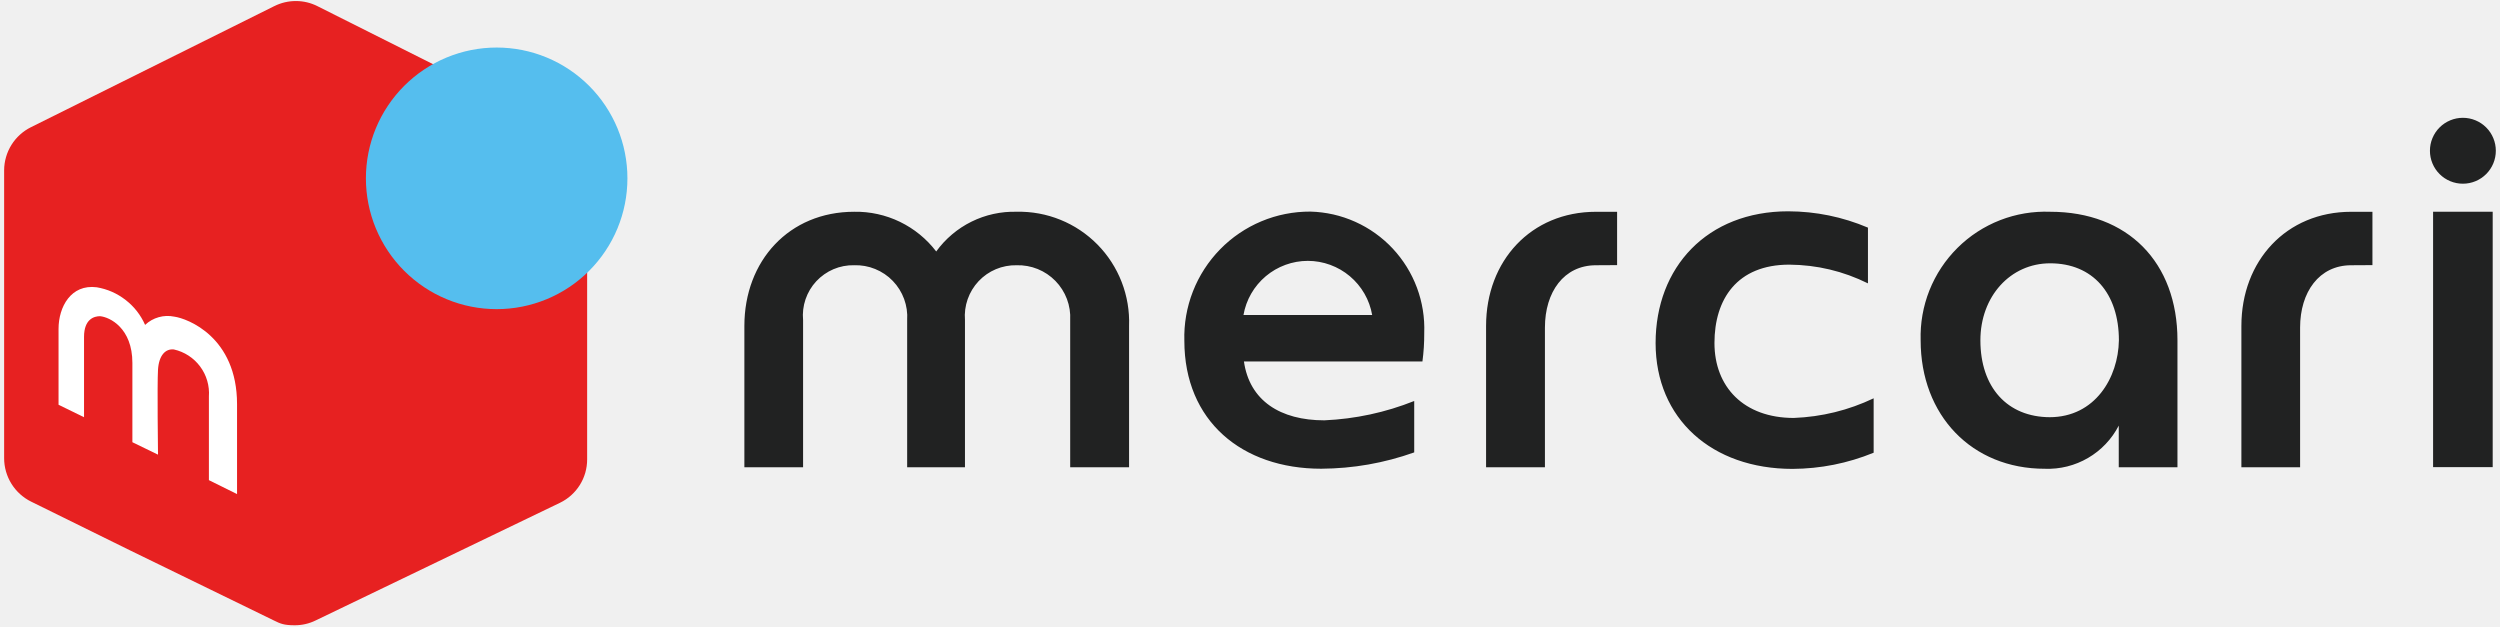
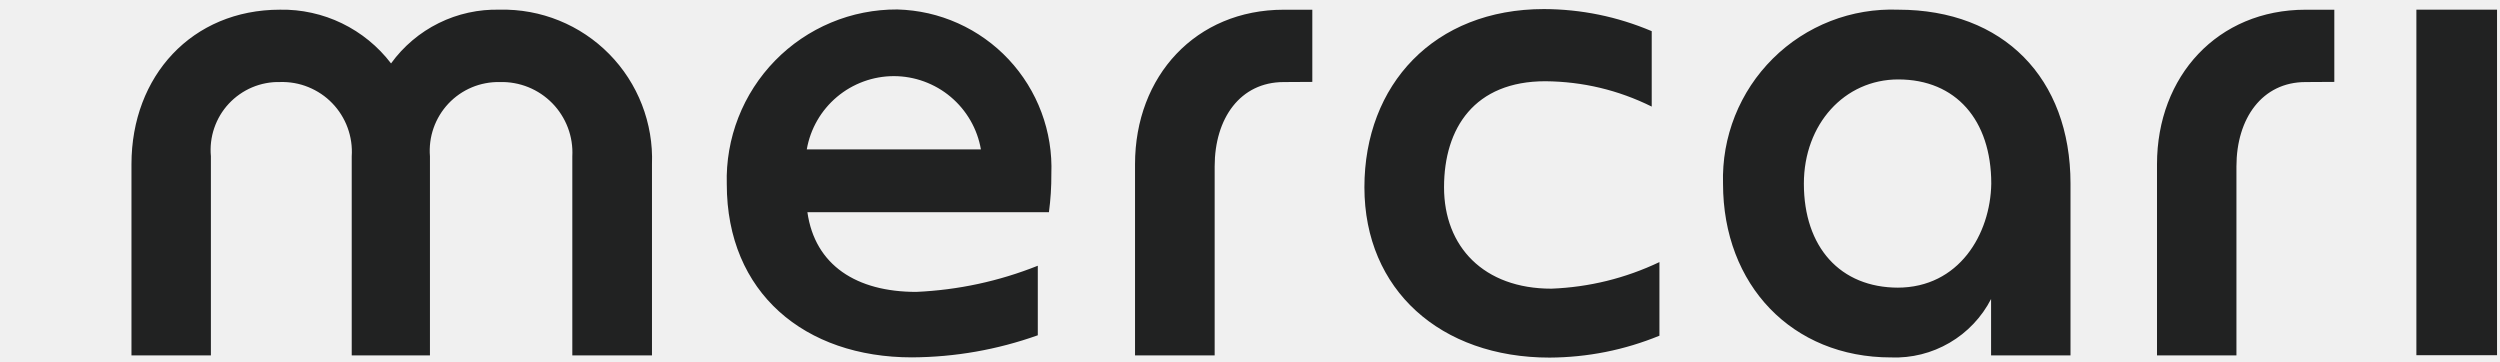
- <svg xmlns="http://www.w3.org/2000/svg" xml:space="preserve" viewBox="0 0 11974.5 3000">
+ <svg xmlns="http://www.w3.org/2000/svg" xml:space="preserve" viewBox="3100 980 8850 1280">
  <path d="M2812.3 821.2v1379.5c0 21.6-3 42.9-8.9 63.7-6 20.8-14.7 40.4-26.2 58.7q-17.25 27.45-41.4 49.2c-16.1 14.5-33.9 26.4-53.3 35.8l-1169.9 563.4q-47.7 23.4-100.8 23.4c-53.1 0-69-7.8-100.8-23.4l-687.9-335.2L149.7 2403c-19.5-9.5-37.2-21.6-53.3-36.1s-29.9-31-41.4-49.4-20.2-38-26.2-58.9c-6-20.8-9-42.1-9-63.8V815.4c.1-21.4 3.1-42.5 9.1-63.1 5.9-20.6 14.6-40 25.9-58.2q16.95-27.3 40.8-48.9c15.9-14.4 33.4-26.4 52.6-35.9l1165.6-580c32.6-16.1 67-24.3 103.4-24.3s70.8 8.2 103.3 24.5l1164.1 584.3c19.2 9.6 36.8 21.7 52.6 36.2 15.9 14.5 29.4 31 40.7 49.3s19.8 37.8 25.7 58.6c5.8 20.6 8.7 41.8 8.7 63.3" style="fill-rule:evenodd;clip-rule:evenodd;fill:#e72121" />
  <path d="M3005.2 854.2c0 41.1-4 81.9-12 122.2-8 40.4-19.9 79.5-35.6 117.5q-23.55 57-57.9 108.3c-22.8 34.2-48.8 65.9-77.9 95s-60.7 55.1-94.9 77.9a619 619 0 0 1-108.3 57.9c-38 15.7-77.1 27.6-117.5 35.7-40.3 8-81 12-122.2 12-41.1 0-81.8-4-122.2-12-40.3-8-79.5-19.9-117.5-35.7q-57-23.55-108.3-57.9c-34.2-22.9-65.8-48.8-94.9-77.9s-55-60.7-77.9-95q-34.2-51.3-57.9-108.3c-15.7-38-27.6-77.2-35.6-117.5-8-40.4-12-81.1-12-122.2s4-81.9 12-122.2c8-40.4 19.9-79.5 35.6-117.5q23.55-57 57.9-108.3c22.8-34.2 48.8-65.9 77.9-95s60.7-55.1 94.9-77.9q51.3-34.35 108.3-57.9c38-15.7 77.1-27.6 117.5-35.7 40.3-8 81-12 122.2-12s81.8 4 122.2 12c40.3 8 79.5 19.9 117.5 35.7q57 23.55 108.3 57.9c34.2 22.9 65.8 48.8 94.9 77.9s55 60.7 77.9 95q34.2 51.3 57.9 108.3c15.7 38 27.6 77.2 35.6 117.5s12 81 12 122.2" style="fill:#55beee" />
  <path d="m402.3 1998.3-121.9-59.6v-363.2c0-105.5 59.5-215.3 182.9-199.5 51.3 8.7 97.4 29 138.5 60.9s72.1 71.7 93.2 119.3q28.05-26.4 65.1-36.9c24.7-7 49.6-7.8 74.8-2.6 62.4 8.6 300.5 96.9 300.5 419.2v430.7l-134.8-66.8v-400.5c1.8-25.7-.9-51-8.1-75.7-7.2-24.8-18.6-47.5-34-68.2s-33.9-38-55.5-52.1c-21.6-14-45-23.8-70.2-29.5-40.2-4.3-71.7 28-76 96.9s0 407 0 407l-122.7-59.6v-379.7c0-167.2-108.3-219.6-154.9-223.9-27.3 0-76.7 12.9-76.7 99.1v384.7z" style="fill:#fff" />
  <path d="M11654 1014.3h285.5v1223.1H11654zm-3062 987.6c-239.6 0-380.1-148.6-380.1-358.9s108.3-375.4 358.6-375.4c132.4 1.1 257.9 31 376.6 89.7v-267c-122-51.6-249.2-77.7-381.6-78.2-388.8 0-635.5 267.7-635.5 630.9s269.7 602.9 655.6 602.9c134.6-.8 264.2-26.6 388.8-77.5v-260.6c-121.1 57.5-248.6 88.8-382.4 94.1m-3722.6-987.6c-37.4-1-74.4 2.5-110.9 10.5-36.6 8-71.6 20.3-105.2 36.9s-64.6 36.9-93.2 61.1-53.9 51.4-75.8 81.7c-23-30.1-49.2-57.2-78.6-81.2s-61.1-44.2-95.3-60.8c-34.1-16.5-69.7-28.9-106.8-37-37-8.2-74.5-11.9-112.4-11.2-311.3 0-525.8 234.7-525.8 546.9V2238h281.2v-704.8c-1.6-16.9-1.4-33.7.6-50.6 2-16.8 5.7-33.3 11.2-49.3s12.5-31.3 21.2-45.9c8.7-14.5 18.8-28 30.4-40.4s24.3-23.5 38.2-33.2 28.6-17.9 44.2-24.5 31.7-11.5 48.4-14.7q24.9-4.8 50.4-4.2c17.2-.5 34.2.7 51.2 3.7 16.9 3 33.4 7.8 49.3 14.3s31 14.5 45.3 24.1q21.45 14.4 39.3 33c12 12.4 22.5 25.8 31.6 40.4s16.7 29.9 22.6 46.1 10.1 32.7 12.6 49.8c2.5 17 3.1 34.1 2 51.3V2238H4622v-704.8c-1.4-17-.9-33.9 1.2-50.7s6.1-33.3 11.7-49.4c5.6-16 12.9-31.3 21.7-45.9 8.8-14.5 19.1-28 30.7-40.4 11.7-12.4 24.5-23.4 38.4-33.1 14-9.7 28.8-17.8 44.5-24.4s31.9-11.5 48.6-14.6c16.7-3.2 33.5-4.6 50.5-4.2 17.2-.5 34.4.7 51.3 3.8 17 3 33.5 7.8 49.5 14.2 16 6.5 31.2 14.5 45.5 24.1s27.5 20.6 39.6 32.9 22.7 25.8 32 40.4 17 29.9 23.1 46.1 10.5 32.8 13.1 49.8c2.7 17.1 3.5 34.2 2.6 51.5V2238h282v-676.8c1.3-35.9-1-71.6-7-107.1q-9-53.25-28.5-103.5c-13-33.5-29.3-65.4-48.8-95.6s-41.9-58.1-67.1-83.7-52.8-48.4-82.7-68.4-61.5-36.7-94.8-50.2-67.6-23.5-103-30c-35.2-6.4-70.8-9.3-106.7-8.4m7085.1-292.2c0 20.9-4 41.1-12 60.4s-19.4 36.4-34.2 51.2-31.9 26.2-51.2 34.2-39.5 12-60.4 12-41.1-4-60.4-12-36.4-19.4-51.2-34.2-26.2-31.9-34.2-51.2-12-39.5-12-60.4 4-41.1 12-60.4 19.4-36.4 34.2-51.2 31.9-26.2 51.2-34.2 39.5-12 60.4-12 41.1 4 60.4 12 36.4 19.4 51.2 34.2 26.2 31.9 34.2 51.2 12 39.5 12 60.4M9819.9 1998.3c-205.9 0-334.2-143.6-334.2-368.2 0-210.3 143.5-368.9 334.2-368.9 203.7 0 329.2 143.6 329.2 368.9-2.9 178.7-114 368.2-332.1 368.2zm0-984c-20.4-.8-40.8-.5-61.2.8s-40.7 3.6-60.8 7c-20.2 3.4-40.1 7.8-59.8 13.2s-39.1 11.9-58.1 19.3-37.7 15.8-55.8 25.1c-18.2 9.3-35.8 19.6-53 30.7-17.1 11.1-33.7 23.1-49.6 36-15.9 12.8-31.1 26.5-45.6 40.9s-28.2 29.5-41.2 45.3-25.1 32.2-36.4 49.3-21.6 34.6-31.1 52.8c-9.5 18.1-18 36.7-25.6 55.7s-14.1 38.3-19.7 58-10.1 39.6-13.7 59.7c-3.5 20.1-6.1 40.4-7.5 60.8-1.5 20.4-1.9 40.8-1.3 61.3 0 358.9 244.6 615.1 594.6 615.1 36.3 1.4 72.1-2.3 107.3-11.1s68.5-22.4 99.9-40.7 59.6-40.6 84.6-67c25-26.3 45.9-55.7 62.5-88V2238h281.2v-607.9c0-374-238.1-615.8-609.7-615.8m-2175.4 256.2c-154.2 0-244.6 128.5-244.6 298.6v669H7118v-676.8c0-312.2 215.2-546.9 526.5-546.9h101.1v255.5zm3617.1 0c-153.5 0-244.6 128.5-244.6 298.6v669h-281.2v-676.8c0-312.2 215.2-546.9 525.8-546.9h101.9v255.5zM5956 1508.8c3.1-18 7.8-35.6 14-52.8s13.9-33.7 23-49.5 19.5-30.8 31.3-44.8c11.7-14 24.6-26.9 38.6-38.7s28.9-22.2 44.7-31.4q23.7-13.65 49.5-23.1c17.2-6.3 34.7-11 52.7-14.2s36.1-4.8 54.4-4.8 36.4 1.6 54.4 4.8 35.6 7.9 52.7 14.2c17.2 6.3 33.6 14 49.5 23.1 15.8 9.1 30.7 19.6 44.7 31.4s26.8 24.6 38.6 38.7c11.7 14 22.1 28.9 31.3 44.8 9.1 15.8 16.8 32.3 23 49.5s10.9 34.8 14 52.8zm320.7-495.3c-40.3-.2-80.3 3.6-119.8 11.4-39.6 7.8-77.9 19.5-115.1 35.1s-72.5 34.7-105.8 57.3c-33.4 22.7-64.1 48.4-92.3 77.3s-53.2 60.3-75.1 94.2-40.1 69.6-54.8 107.2a600 600 0 0 0-32.4 116c-6.9 39.8-9.8 79.8-8.6 120.1 0 384.7 276.1 613 655.6 613 152.9-.9 301.4-27 445.4-78.2v-246.2c-138.3 55.1-281.7 85.9-430.4 92.6-210.9 0-358.6-94-385.2-282.1h855c6-45 8.9-90.2 8.6-135.7 1.4-37.1-.8-73.9-6.7-110.6-5.9-36.6-15.3-72.3-28.3-107.1s-29.2-67.9-48.8-99.5c-19.5-31.5-42-60.8-67.3-87.9-25.4-27.1-53.1-51.4-83.3-72.9-30.2-21.6-62.2-39.9-96-55.1s-68.8-26.9-105-35.2c-36.1-8.1-72.7-12.7-109.7-13.7" style="fill:#212222" />
</svg>
